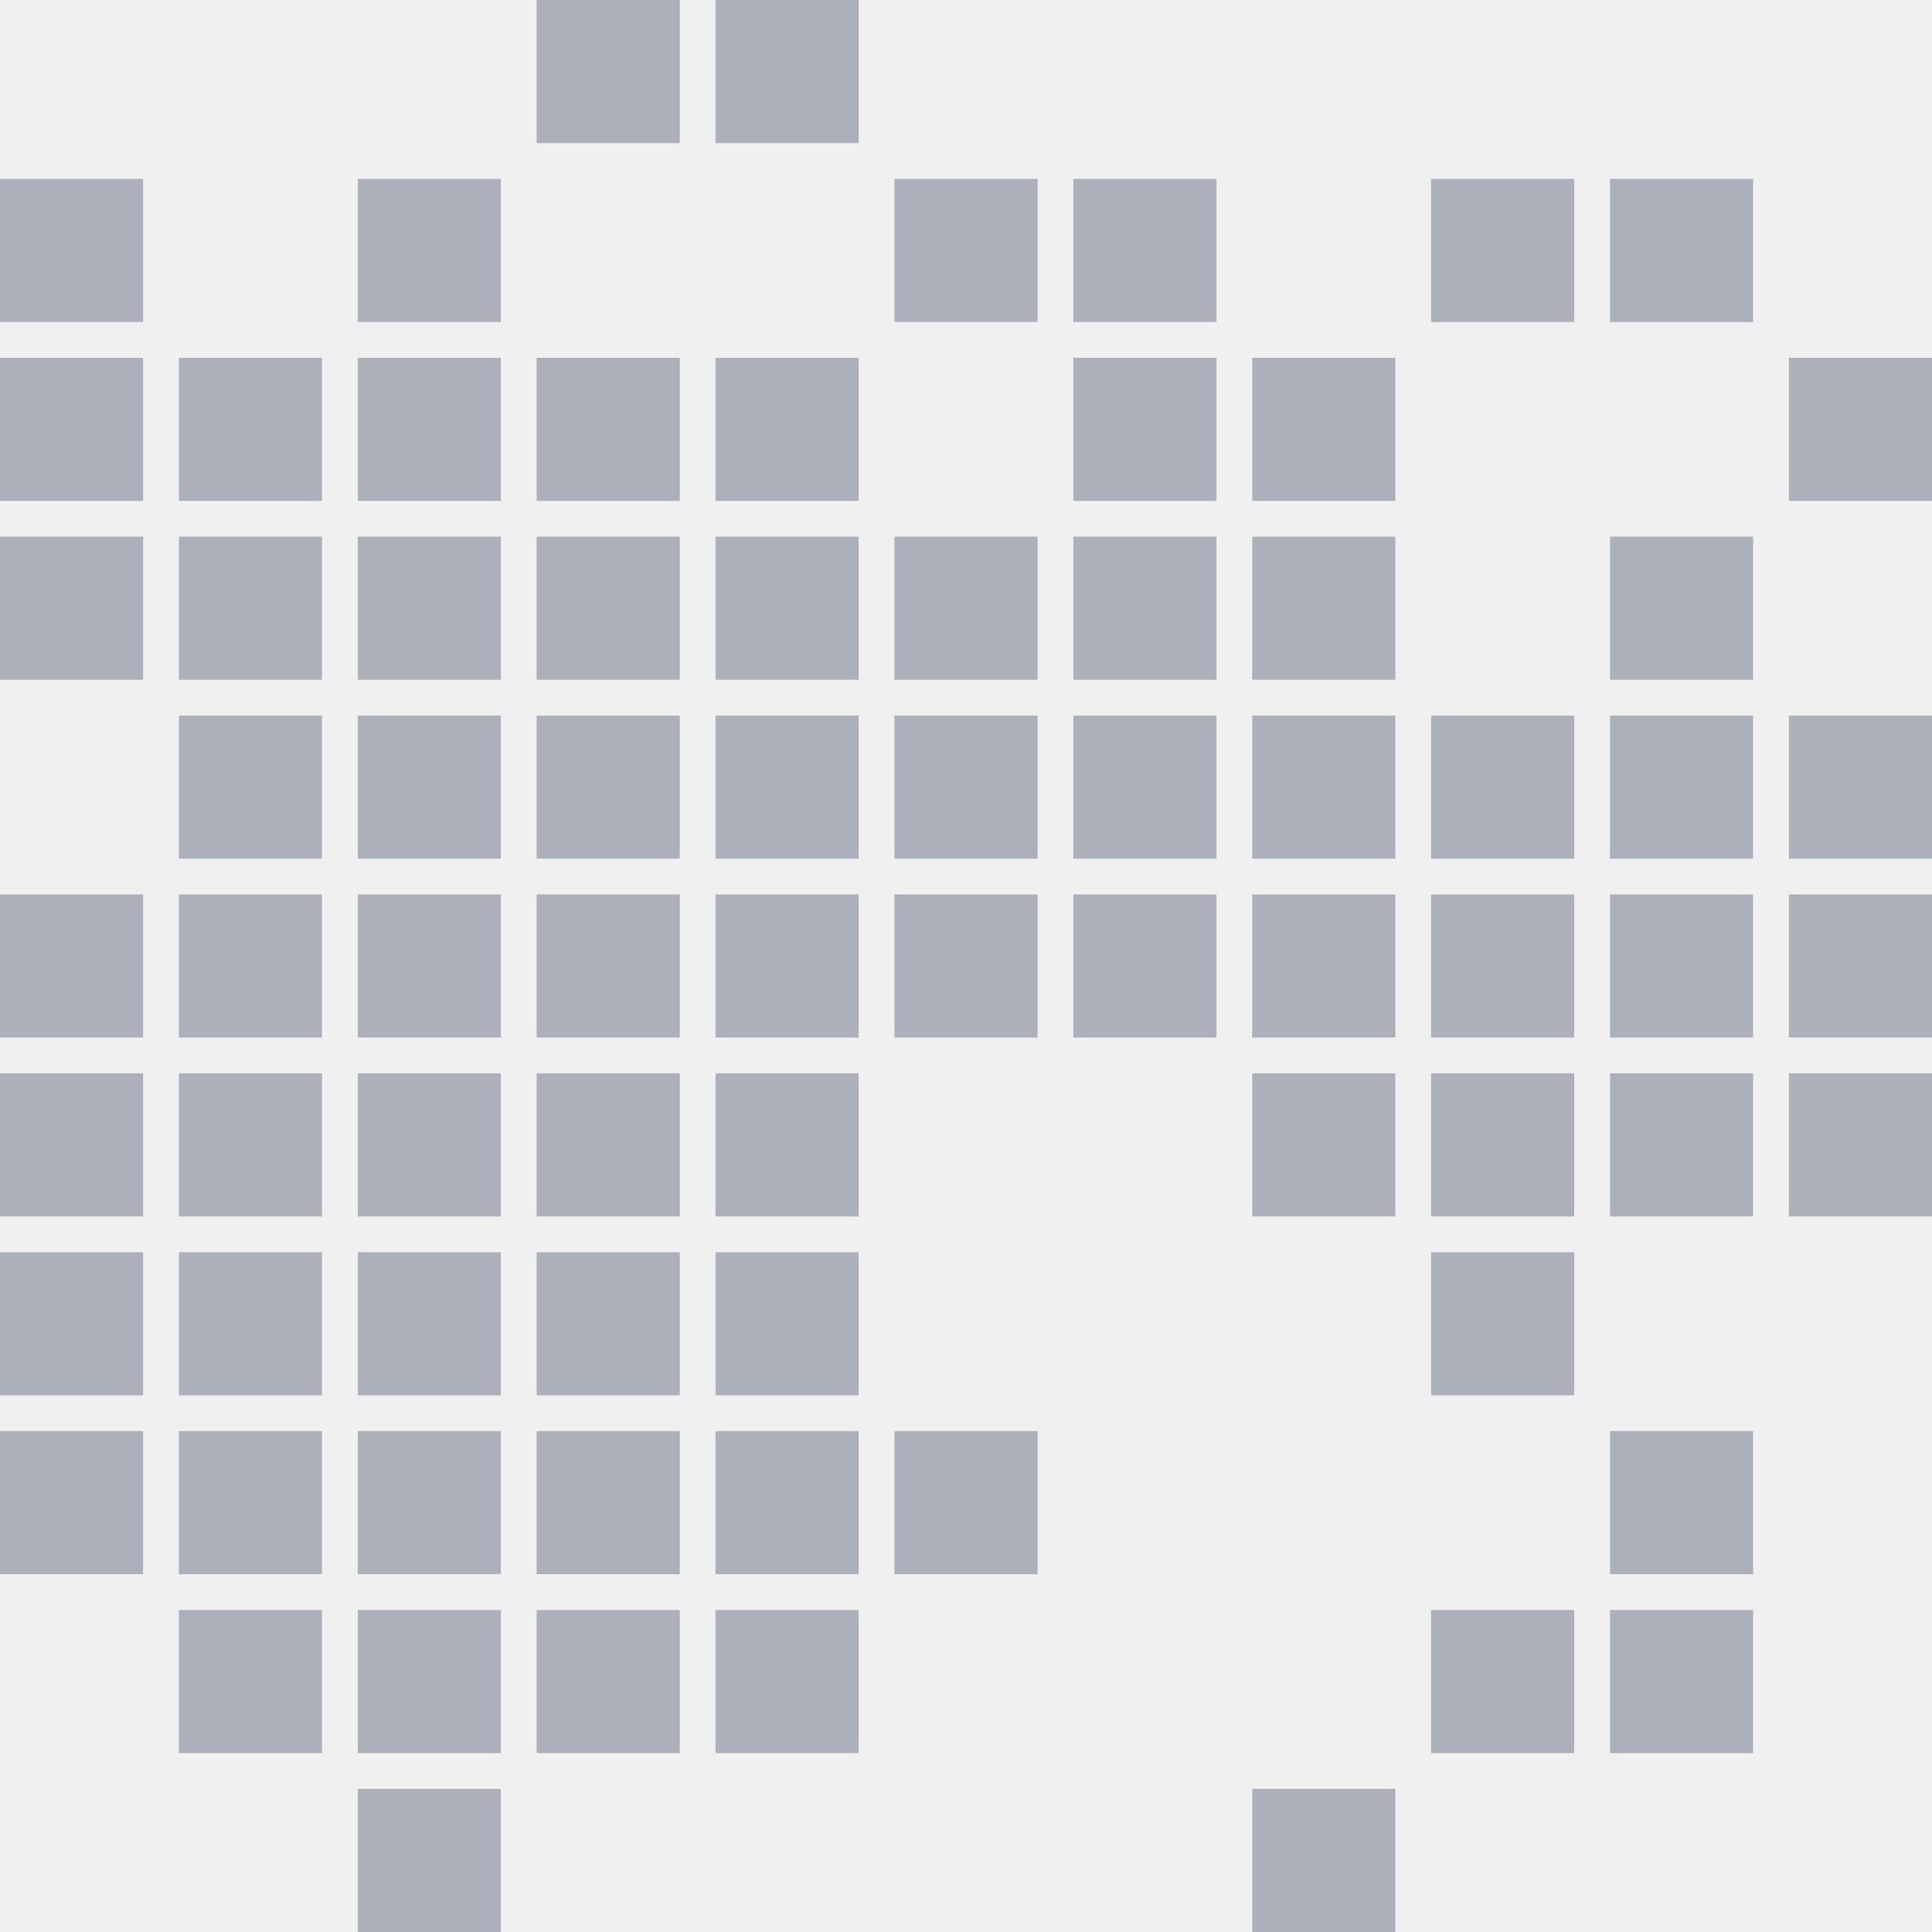
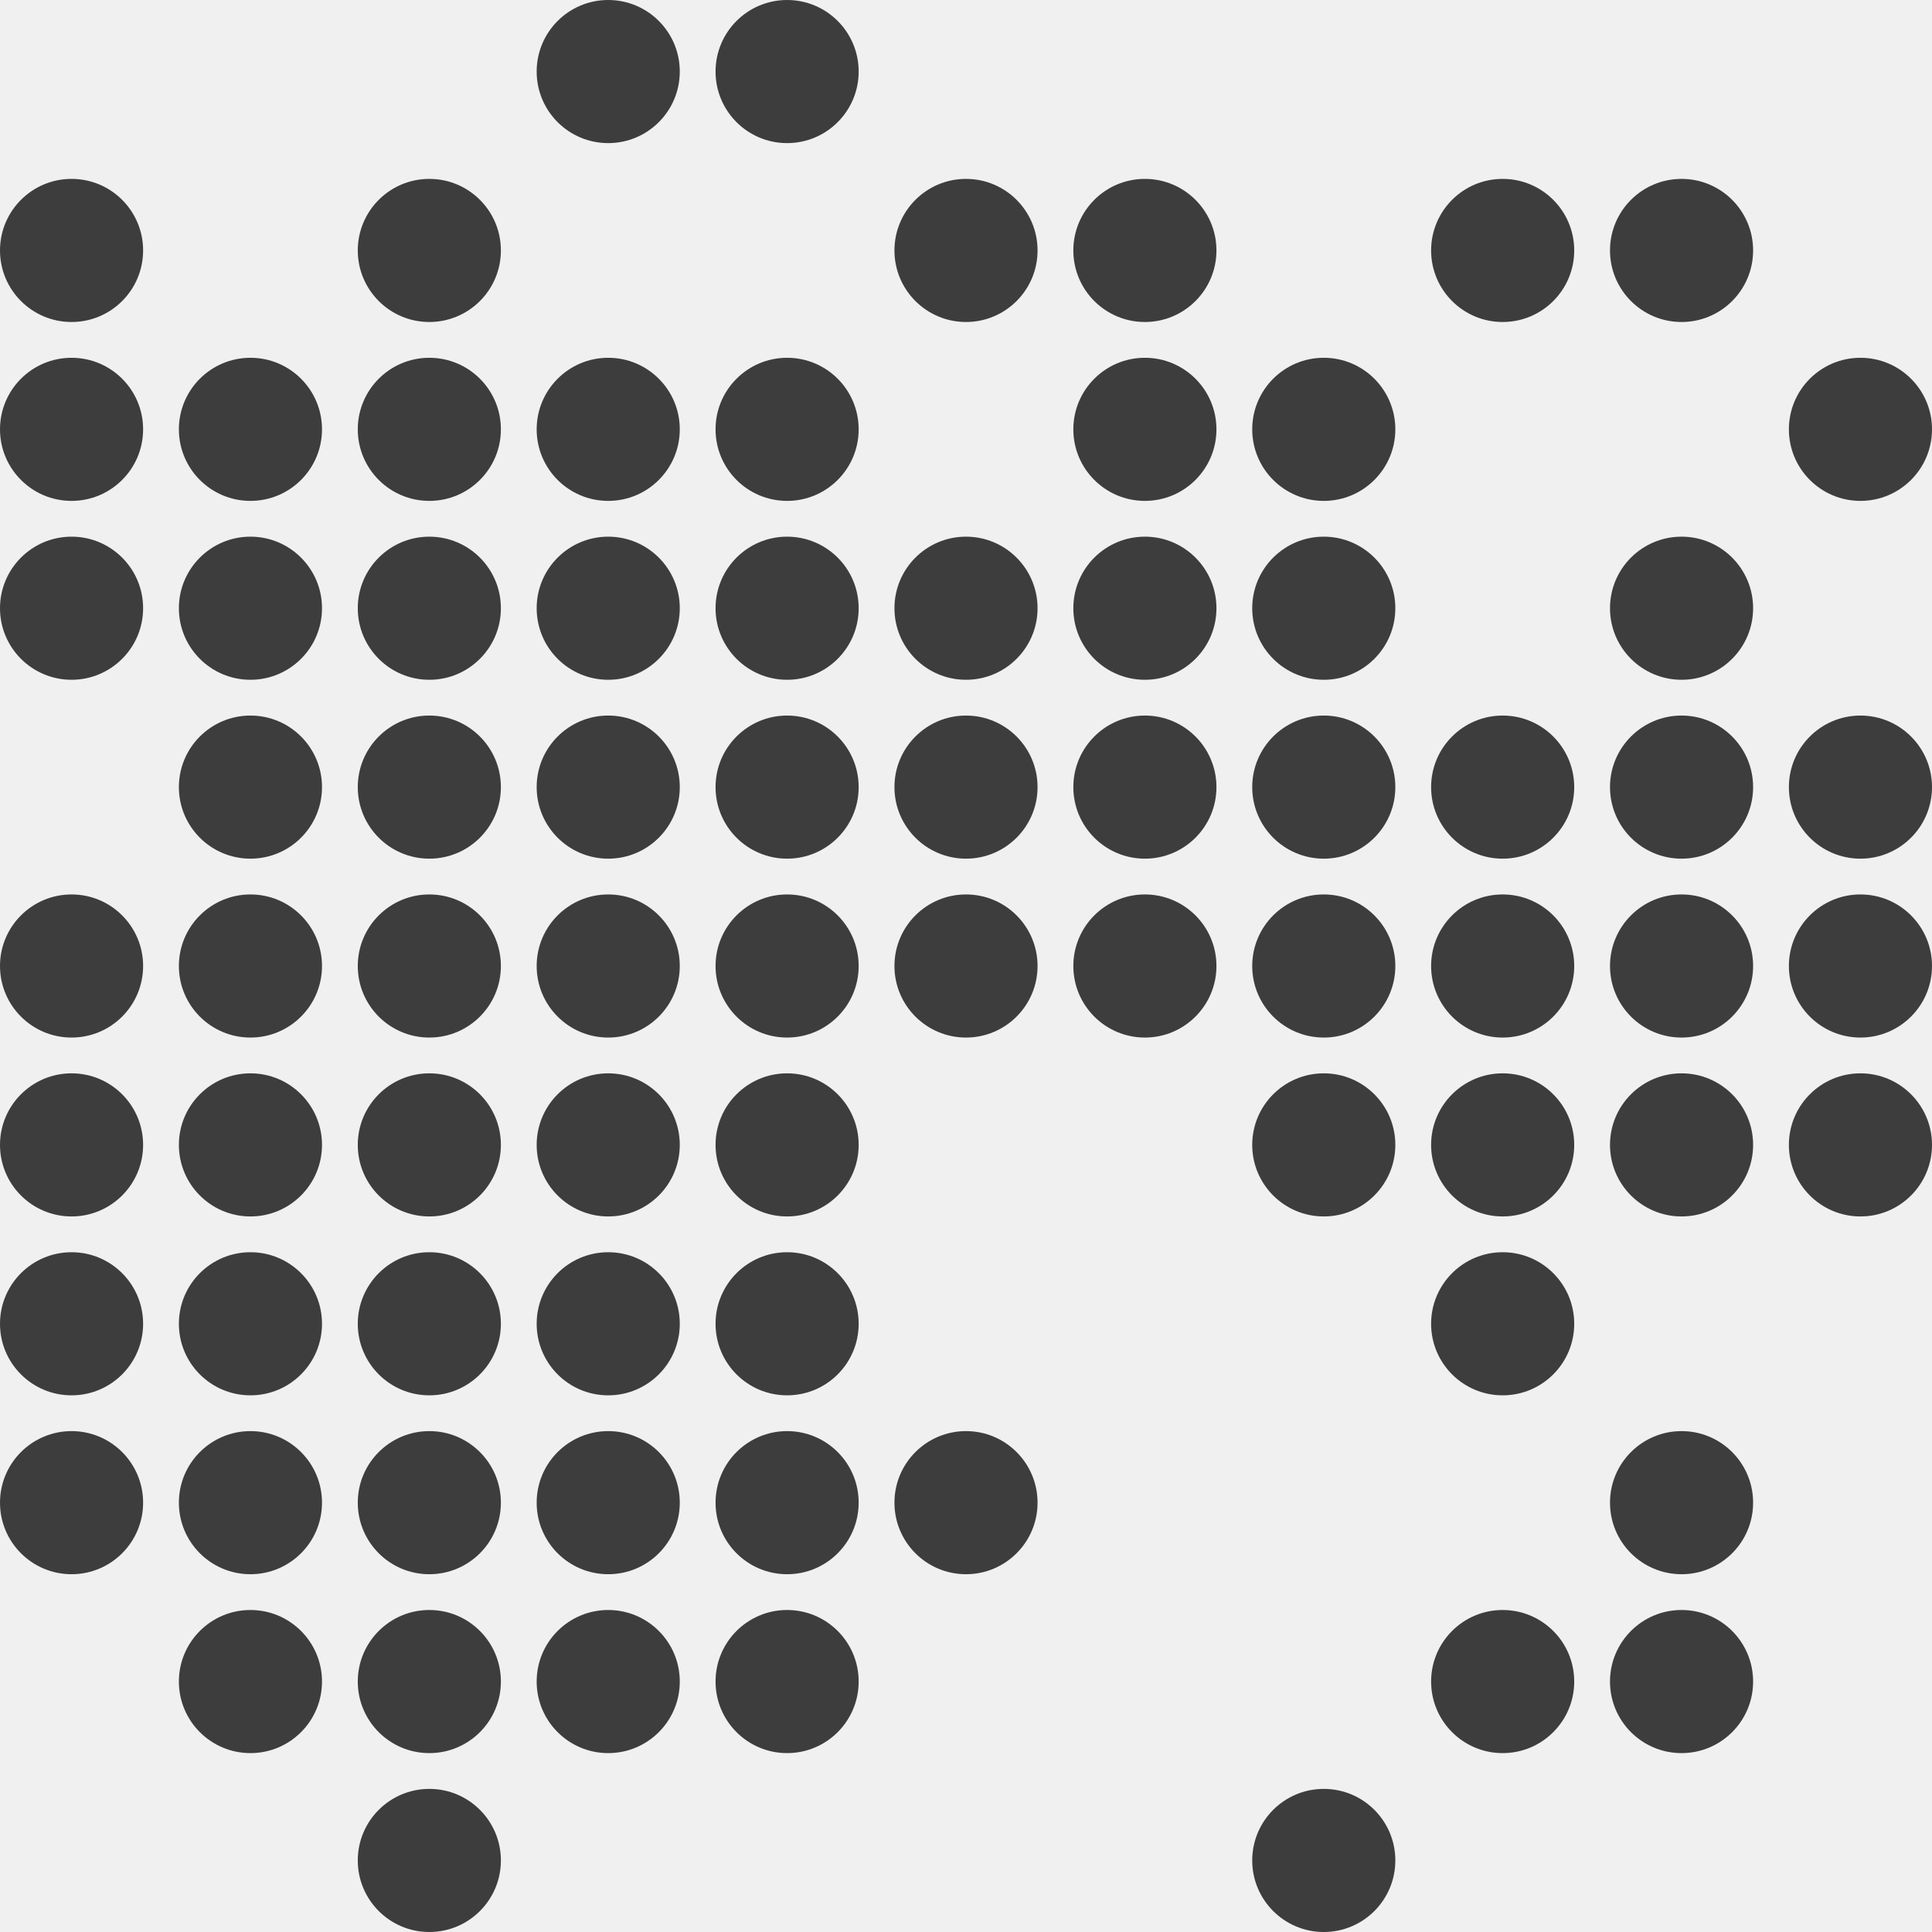
<svg xmlns="http://www.w3.org/2000/svg" width="108" height="108" viewBox="0 0 108 108" fill="none">
-   <g clip-path="url(#clip0_375_8728)">
-     <rect y="10" width="8" height="8" fill="#ABB0BA" />
-     <rect y="20" width="8" height="8" fill="#ABB0BA" />
-     <rect y="30" width="8" height="8" fill="#ABB0BA" />
-     <rect y="50" width="8" height="8" fill="#ABB0BA" />
-     <rect y="60" width="8" height="8" fill="#ABB0BA" />
-     <rect y="70" width="8" height="8" fill="#ABB0BA" />
-     <rect y="80" width="8" height="8" fill="#ABB0BA" />
-     <rect x="10" y="20" width="8" height="8" fill="#ABB0BA" />
-     <rect x="10" y="30" width="8" height="8" fill="#ABB0BA" />
-     <rect x="10" y="40" width="8" height="8" fill="#ABB0BA" />
-     <rect x="10" y="50" width="8" height="8" fill="#ABB0BA" />
-     <rect x="10" y="60" width="8" height="8" fill="#ABB0BA" />
-     <rect x="10" y="70" width="8" height="8" fill="#ABB0BA" />
-     <rect x="10" y="80" width="8" height="8" fill="#ABB0BA" />
-     <rect x="10" y="90" width="8" height="8" fill="#ABB0BA" />
-     <rect x="20" y="10" width="8" height="8" fill="#ABB0BA" />
-     <rect x="20" y="20" width="8" height="8" fill="#ABB0BA" />
-     <rect x="20" y="30" width="8" height="8" fill="#ABB0BA" />
-     <rect x="20" y="40" width="8" height="8" fill="#ABB0BA" />
-     <rect x="20" y="50" width="8" height="8" fill="#ABB0BA" />
-     <rect x="20" y="60" width="8" height="8" fill="#ABB0BA" />
-     <rect x="20" y="70" width="8" height="8" fill="#ABB0BA" />
-     <rect x="20" y="80" width="8" height="8" fill="#ABB0BA" />
-     <rect x="20" y="90" width="8" height="8" fill="#ABB0BA" />
-     <rect x="20" y="100" width="8" height="8" fill="#ABB0BA" />
-     <rect x="30" width="8" height="8" fill="#ABB0BA" />
-     <rect x="30" y="20" width="8" height="8" fill="#ABB0BA" />
-     <rect x="30" y="30" width="8" height="8" fill="#ABB0BA" />
-     <rect x="30" y="40" width="8" height="8" fill="#ABB0BA" />
-     <rect x="30" y="50" width="8" height="8" fill="#ABB0BA" />
-     <rect x="30" y="60" width="8" height="8" fill="#ABB0BA" />
-     <rect x="30" y="70" width="8" height="8" fill="#ABB0BA" />
-     <rect x="30" y="80" width="8" height="8" fill="#ABB0BA" />
-     <rect x="30" y="90" width="8" height="8" fill="#ABB0BA" />
-     <rect x="40" width="8" height="8" fill="#ABB0BA" />
-     <rect x="40" y="20" width="8" height="8" fill="#ABB0BA" />
-     <rect x="40" y="30" width="8" height="8" fill="#ABB0BA" />
-     <rect x="40" y="40" width="8" height="8" fill="#ABB0BA" />
-     <rect x="40" y="50" width="8" height="8" fill="#ABB0BA" />
-     <rect x="40" y="60" width="8" height="8" fill="#ABB0BA" />
-     <rect x="40" y="70" width="8" height="8" fill="#ABB0BA" />
-     <rect x="40" y="80" width="8" height="8" fill="#ABB0BA" />
-     <rect x="40" y="90" width="8" height="8" fill="#ABB0BA" />
-     <rect x="50" y="10" width="8" height="8" fill="#ABB0BA" />
-     <rect x="50" y="30" width="8" height="8" fill="#ABB0BA" />
-     <rect x="50" y="40" width="8" height="8" fill="#ABB0BA" />
-     <rect x="50" y="50" width="8" height="8" fill="#ABB0BA" />
-     <rect x="50" y="80" width="8" height="8" fill="#ABB0BA" />
-     <rect x="60" y="10" width="8" height="8" fill="#ABB0BA" />
-     <rect x="60" y="20" width="8" height="8" fill="#ABB0BA" />
-     <rect x="60" y="30" width="8" height="8" fill="#ABB0BA" />
-     <rect x="60" y="40" width="8" height="8" fill="#ABB0BA" />
-     <rect x="60" y="50" width="8" height="8" fill="#ABB0BA" />
-     <rect x="70" y="20" width="8" height="8" fill="#ABB0BA" />
-     <rect x="70" y="30" width="8" height="8" fill="#ABB0BA" />
-     <rect x="70" y="40" width="8" height="8" fill="#ABB0BA" />
-     <rect x="70" y="50" width="8" height="8" fill="#ABB0BA" />
-     <rect x="70" y="60" width="8" height="8" fill="#ABB0BA" />
-     <rect x="70" y="100" width="8" height="8" fill="#ABB0BA" />
-     <rect x="80" y="10" width="8" height="8" fill="#ABB0BA" />
-     <rect x="80" y="40" width="8" height="8" fill="#ABB0BA" />
-     <rect x="80" y="50" width="8" height="8" fill="#ABB0BA" />
-     <rect x="80" y="60" width="8" height="8" fill="#ABB0BA" />
-     <rect x="80" y="70" width="8" height="8" fill="#ABB0BA" />
-     <rect x="80" y="90" width="8" height="8" fill="#ABB0BA" />
-     <rect x="90" y="10" width="8" height="8" fill="#ABB0BA" />
-     <rect x="90" y="30" width="8" height="8" fill="#ABB0BA" />
-     <rect x="90" y="40" width="8" height="8" fill="#ABB0BA" />
-     <rect x="90" y="50" width="8" height="8" fill="#ABB0BA" />
-     <rect x="90" y="60" width="8" height="8" fill="#ABB0BA" />
-     <rect x="90" y="80" width="8" height="8" fill="#ABB0BA" />
-     <rect x="90" y="90" width="8" height="8" fill="#ABB0BA" />
-     <rect x="100" y="20" width="8" height="8" fill="#ABB0BA" />
-     <rect x="100" y="40" width="8" height="8" fill="#ABB0BA" />
-     <rect x="100" y="50" width="8" height="8" fill="#ABB0BA" />
-     <rect x="100" y="60" width="8" height="8" fill="#ABB0BA" />
+   <g clip-path="url(#clip0_889_17885)">
+     <rect y="10" width="8" height="8" rx="4" fill="#3D3D3D" />
+     <rect y="20" width="8" height="8" rx="4" fill="#3D3D3D" />
+     <rect y="30" width="8" height="8" rx="4" fill="#3D3D3D" />
+     <rect y="50" width="8" height="8" rx="4" fill="#3D3D3D" />
+     <rect y="60" width="8" height="8" rx="4" fill="#3D3D3D" />
+     <rect y="70" width="8" height="8" rx="4" fill="#3D3D3D" />
+     <rect y="80" width="8" height="8" rx="4" fill="#3D3D3D" />
+     <rect x="10" y="20" width="8" height="8" rx="4" fill="#3D3D3D" />
+     <rect x="10" y="30" width="8" height="8" rx="4" fill="#3D3D3D" />
+     <rect x="10" y="40" width="8" height="8" rx="4" fill="#3D3D3D" />
+     <rect x="10" y="50" width="8" height="8" rx="4" fill="#3D3D3D" />
+     <rect x="10" y="60" width="8" height="8" rx="4" fill="#3D3D3D" />
+     <rect x="10" y="70" width="8" height="8" rx="4" fill="#3D3D3D" />
+     <rect x="10" y="80" width="8" height="8" rx="4" fill="#3D3D3D" />
+     <rect x="10" y="90" width="8" height="8" rx="4" fill="#3D3D3D" />
+     <rect x="20" y="10" width="8" height="8" rx="4" fill="#3D3D3D" />
+     <rect x="20" y="20" width="8" height="8" rx="4" fill="#3D3D3D" />
+     <rect x="20" y="30" width="8" height="8" rx="4" fill="#3D3D3D" />
+     <rect x="20" y="40" width="8" height="8" rx="4" fill="#3D3D3D" />
+     <rect x="20" y="50" width="8" height="8" rx="4" fill="#3D3D3D" />
+     <rect x="20" y="60" width="8" height="8" rx="4" fill="#3D3D3D" />
+     <rect x="20" y="70" width="8" height="8" rx="4" fill="#3D3D3D" />
+     <rect x="20" y="80" width="8" height="8" rx="4" fill="#3D3D3D" />
+     <rect x="20" y="90" width="8" height="8" rx="4" fill="#3D3D3D" />
+     <rect x="20" y="100" width="8" height="8" rx="4" fill="#3D3D3D" />
+     <rect x="30" width="8" height="8" rx="4" fill="#3D3D3D" />
+     <rect x="30" y="20" width="8" height="8" rx="4" fill="#3D3D3D" />
+     <rect x="30" y="30" width="8" height="8" rx="4" fill="#3D3D3D" />
+     <rect x="30" y="40" width="8" height="8" rx="4" fill="#3D3D3D" />
+     <rect x="30" y="50" width="8" height="8" rx="4" fill="#3D3D3D" />
+     <rect x="30" y="60" width="8" height="8" rx="4" fill="#3D3D3D" />
+     <rect x="30" y="70" width="8" height="8" rx="4" fill="#3D3D3D" />
+     <rect x="30" y="80" width="8" height="8" rx="4" fill="#3D3D3D" />
+     <rect x="30" y="90" width="8" height="8" rx="4" fill="#3D3D3D" />
+     <rect x="40" width="8" height="8" rx="4" fill="#3D3D3D" />
+     <rect x="40" y="20" width="8" height="8" rx="4" fill="#3D3D3D" />
+     <rect x="40" y="30" width="8" height="8" rx="4" fill="#3D3D3D" />
+     <rect x="40" y="40" width="8" height="8" rx="4" fill="#3D3D3D" />
+     <rect x="40" y="50" width="8" height="8" rx="4" fill="#3D3D3D" />
+     <rect x="40" y="60" width="8" height="8" rx="4" fill="#3D3D3D" />
+     <rect x="40" y="70" width="8" height="8" rx="4" fill="#3D3D3D" />
+     <rect x="40" y="80" width="8" height="8" rx="4" fill="#3D3D3D" />
+     <rect x="40" y="90" width="8" height="8" rx="4" fill="#3D3D3D" />
+     <rect x="50" y="10" width="8" height="8" rx="4" fill="#3D3D3D" />
+     <rect x="50" y="30" width="8" height="8" rx="4" fill="#3D3D3D" />
+     <rect x="50" y="40" width="8" height="8" rx="4" fill="#3D3D3D" />
+     <rect x="50" y="50" width="8" height="8" rx="4" fill="#3D3D3D" />
+     <rect x="50" y="80" width="8" height="8" rx="4" fill="#3D3D3D" />
+     <rect x="60" y="10" width="8" height="8" rx="4" fill="#3D3D3D" />
+     <rect x="60" y="20" width="8" height="8" rx="4" fill="#3D3D3D" />
+     <rect x="60" y="30" width="8" height="8" rx="4" fill="#3D3D3D" />
+     <rect x="60" y="40" width="8" height="8" rx="4" fill="#3D3D3D" />
+     <rect x="60" y="50" width="8" height="8" rx="4" fill="#3D3D3D" />
+     <rect x="70" y="20" width="8" height="8" rx="4" fill="#3D3D3D" />
+     <rect x="70" y="30" width="8" height="8" rx="4" fill="#3D3D3D" />
+     <rect x="70" y="40" width="8" height="8" rx="4" fill="#3D3D3D" />
+     <rect x="70" y="50" width="8" height="8" rx="4" fill="#3D3D3D" />
+     <rect x="70" y="60" width="8" height="8" rx="4" fill="#3D3D3D" />
+     <rect x="70" y="100" width="8" height="8" rx="4" fill="#3D3D3D" />
+     <rect x="80" y="10" width="8" height="8" rx="4" fill="#3D3D3D" />
+     <rect x="80" y="40" width="8" height="8" rx="4" fill="#3D3D3D" />
+     <rect x="80" y="50" width="8" height="8" rx="4" fill="#3D3D3D" />
+     <rect x="80" y="60" width="8" height="8" rx="4" fill="#3D3D3D" />
+     <rect x="80" y="70" width="8" height="8" rx="4" fill="#3D3D3D" />
+     <rect x="80" y="90" width="8" height="8" rx="4" fill="#3D3D3D" />
+     <rect x="90" y="10" width="8" height="8" rx="4" fill="#3D3D3D" />
+     <rect x="90" y="30" width="8" height="8" rx="4" fill="#3D3D3D" />
+     <rect x="90" y="40" width="8" height="8" rx="4" fill="#3D3D3D" />
+     <rect x="90" y="50" width="8" height="8" rx="4" fill="#3D3D3D" />
+     <rect x="90" y="60" width="8" height="8" rx="4" fill="#3D3D3D" />
+     <rect x="90" y="80" width="8" height="8" rx="4" fill="#3D3D3D" />
+     <rect x="90" y="90" width="8" height="8" rx="4" fill="#3D3D3D" />
+     <rect x="100" y="20" width="8" height="8" rx="4" fill="#3D3D3D" />
+     <rect x="100" y="40" width="8" height="8" rx="4" fill="#3D3D3D" />
+     <rect x="100" y="50" width="8" height="8" rx="4" fill="#3D3D3D" />
+     <rect x="100" y="60" width="8" height="8" rx="4" fill="#3D3D3D" />
  </g>
  <defs>
-     <clipPath id="clip0_375_8728">
+     <clipPath id="clip0_889_17885">
      <rect width="108" height="108" fill="white" />
    </clipPath>
  </defs>
</svg>
